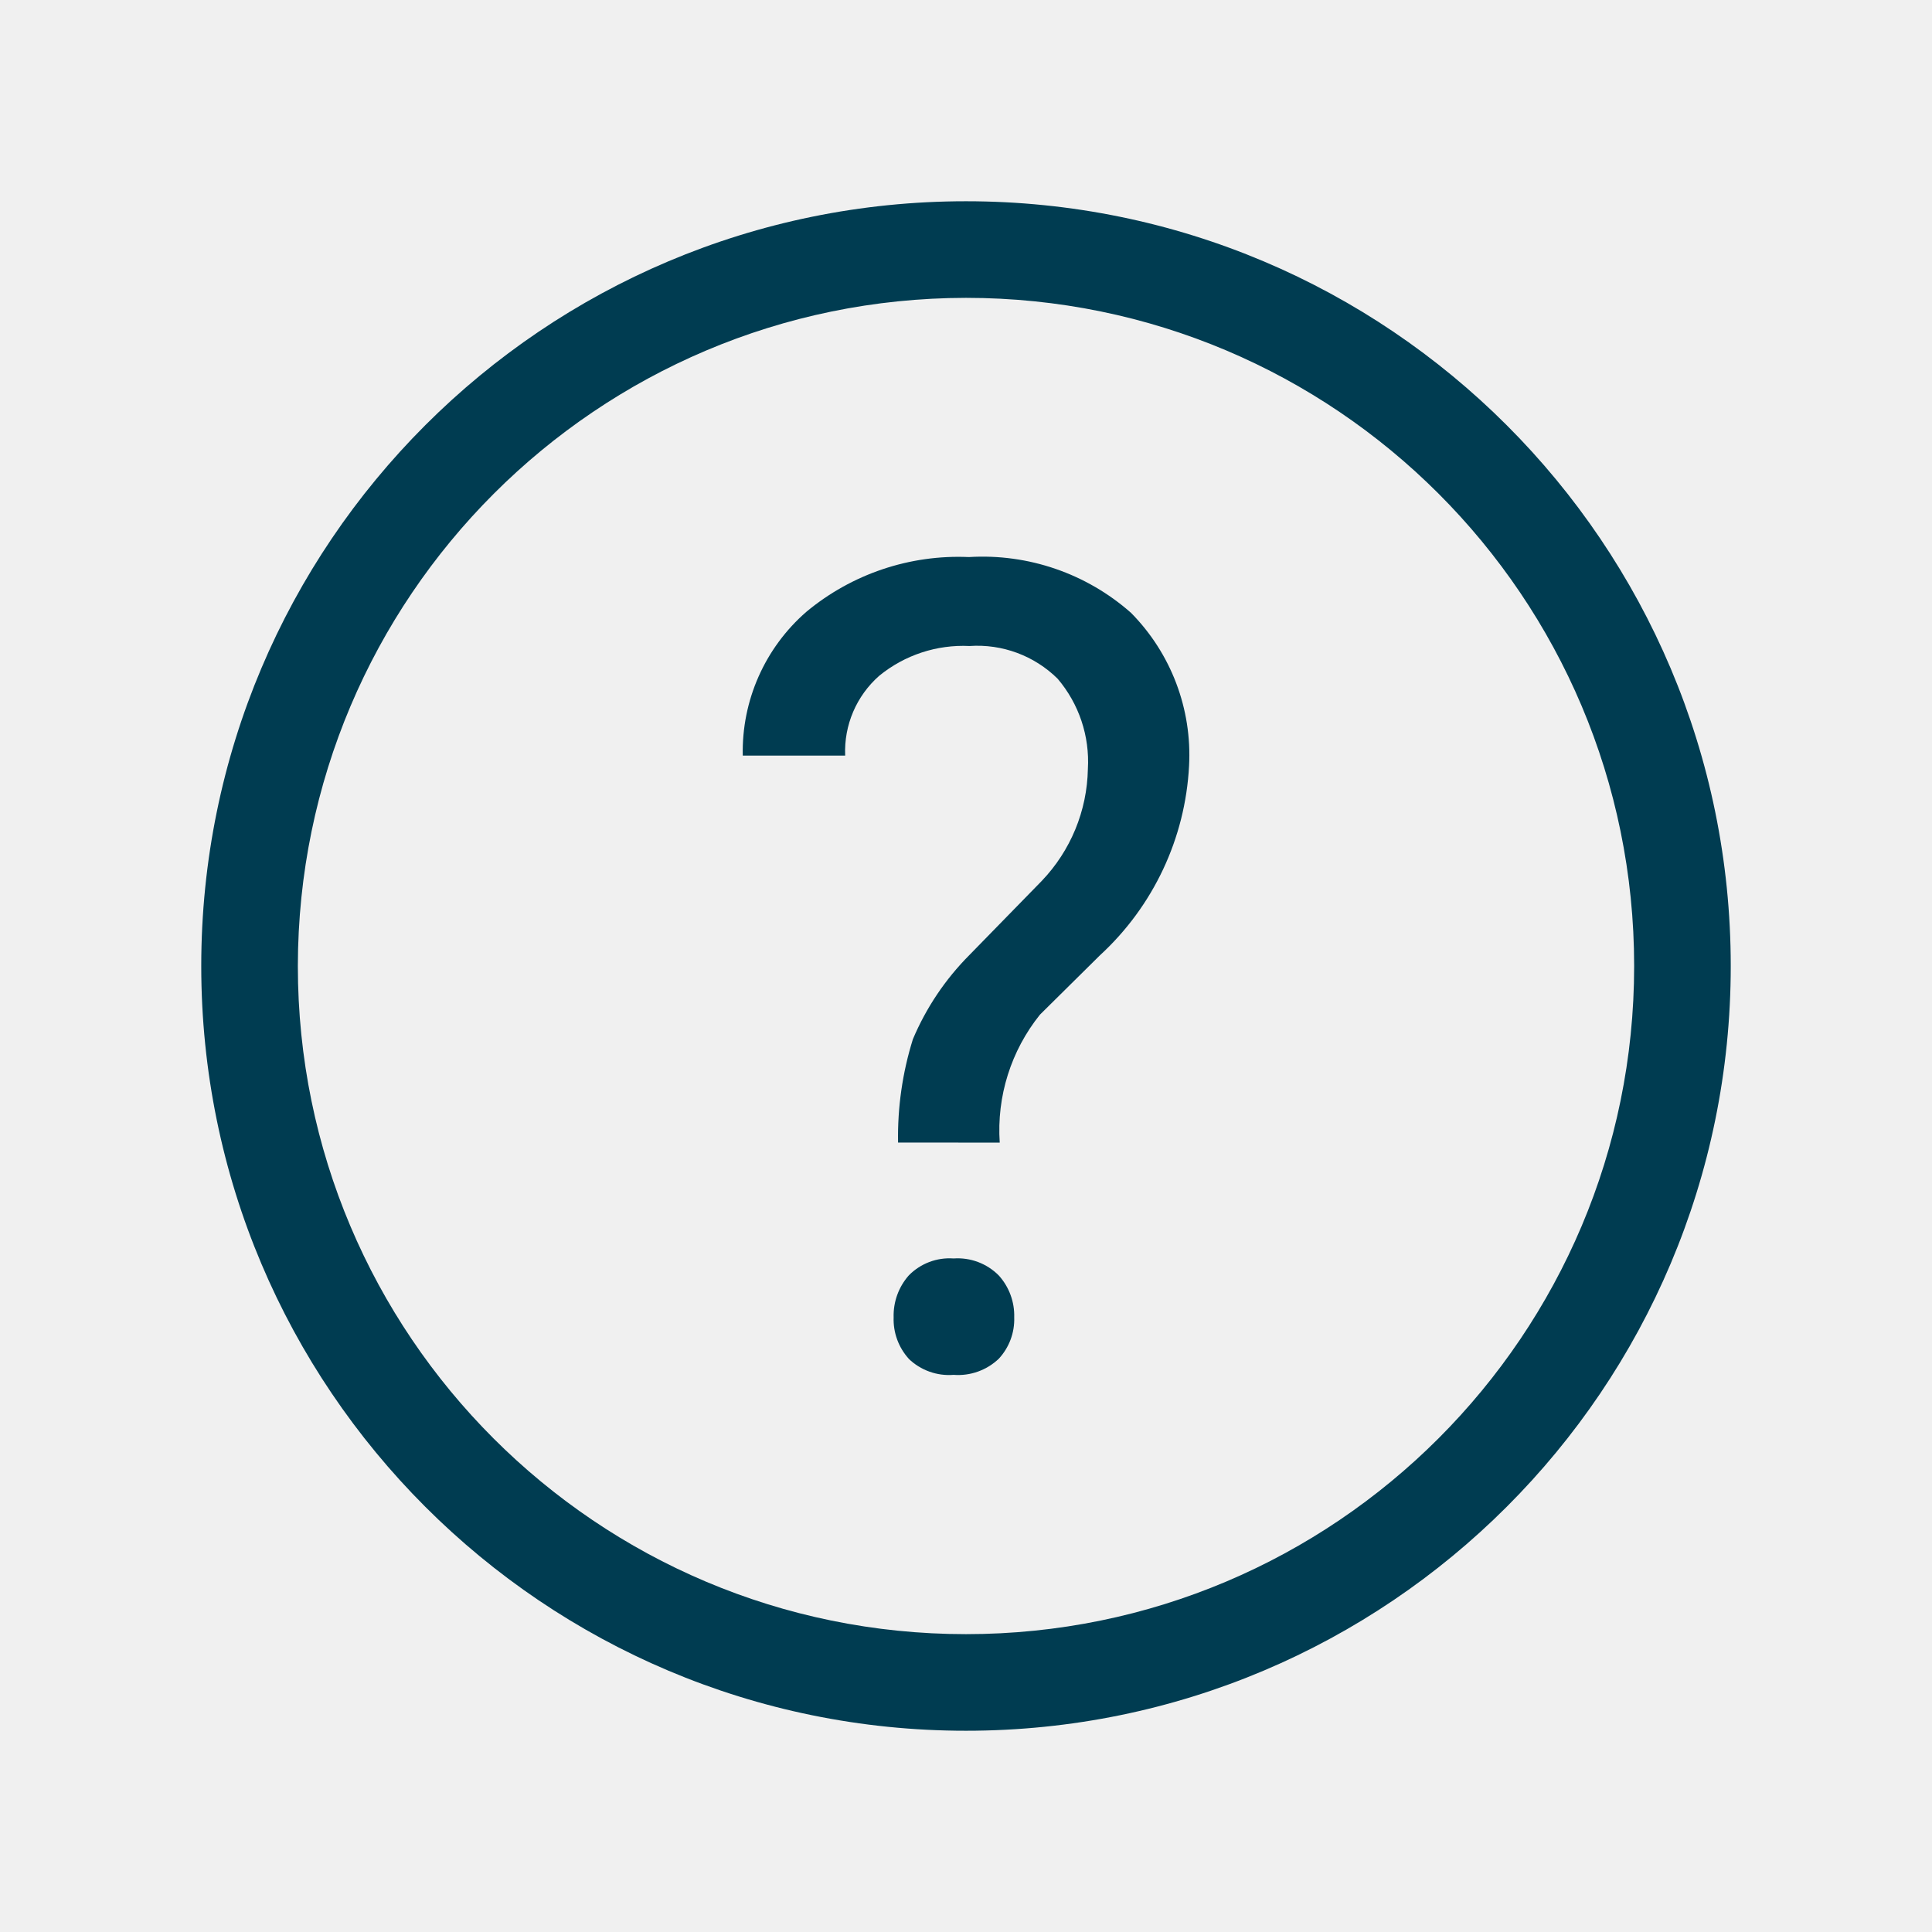
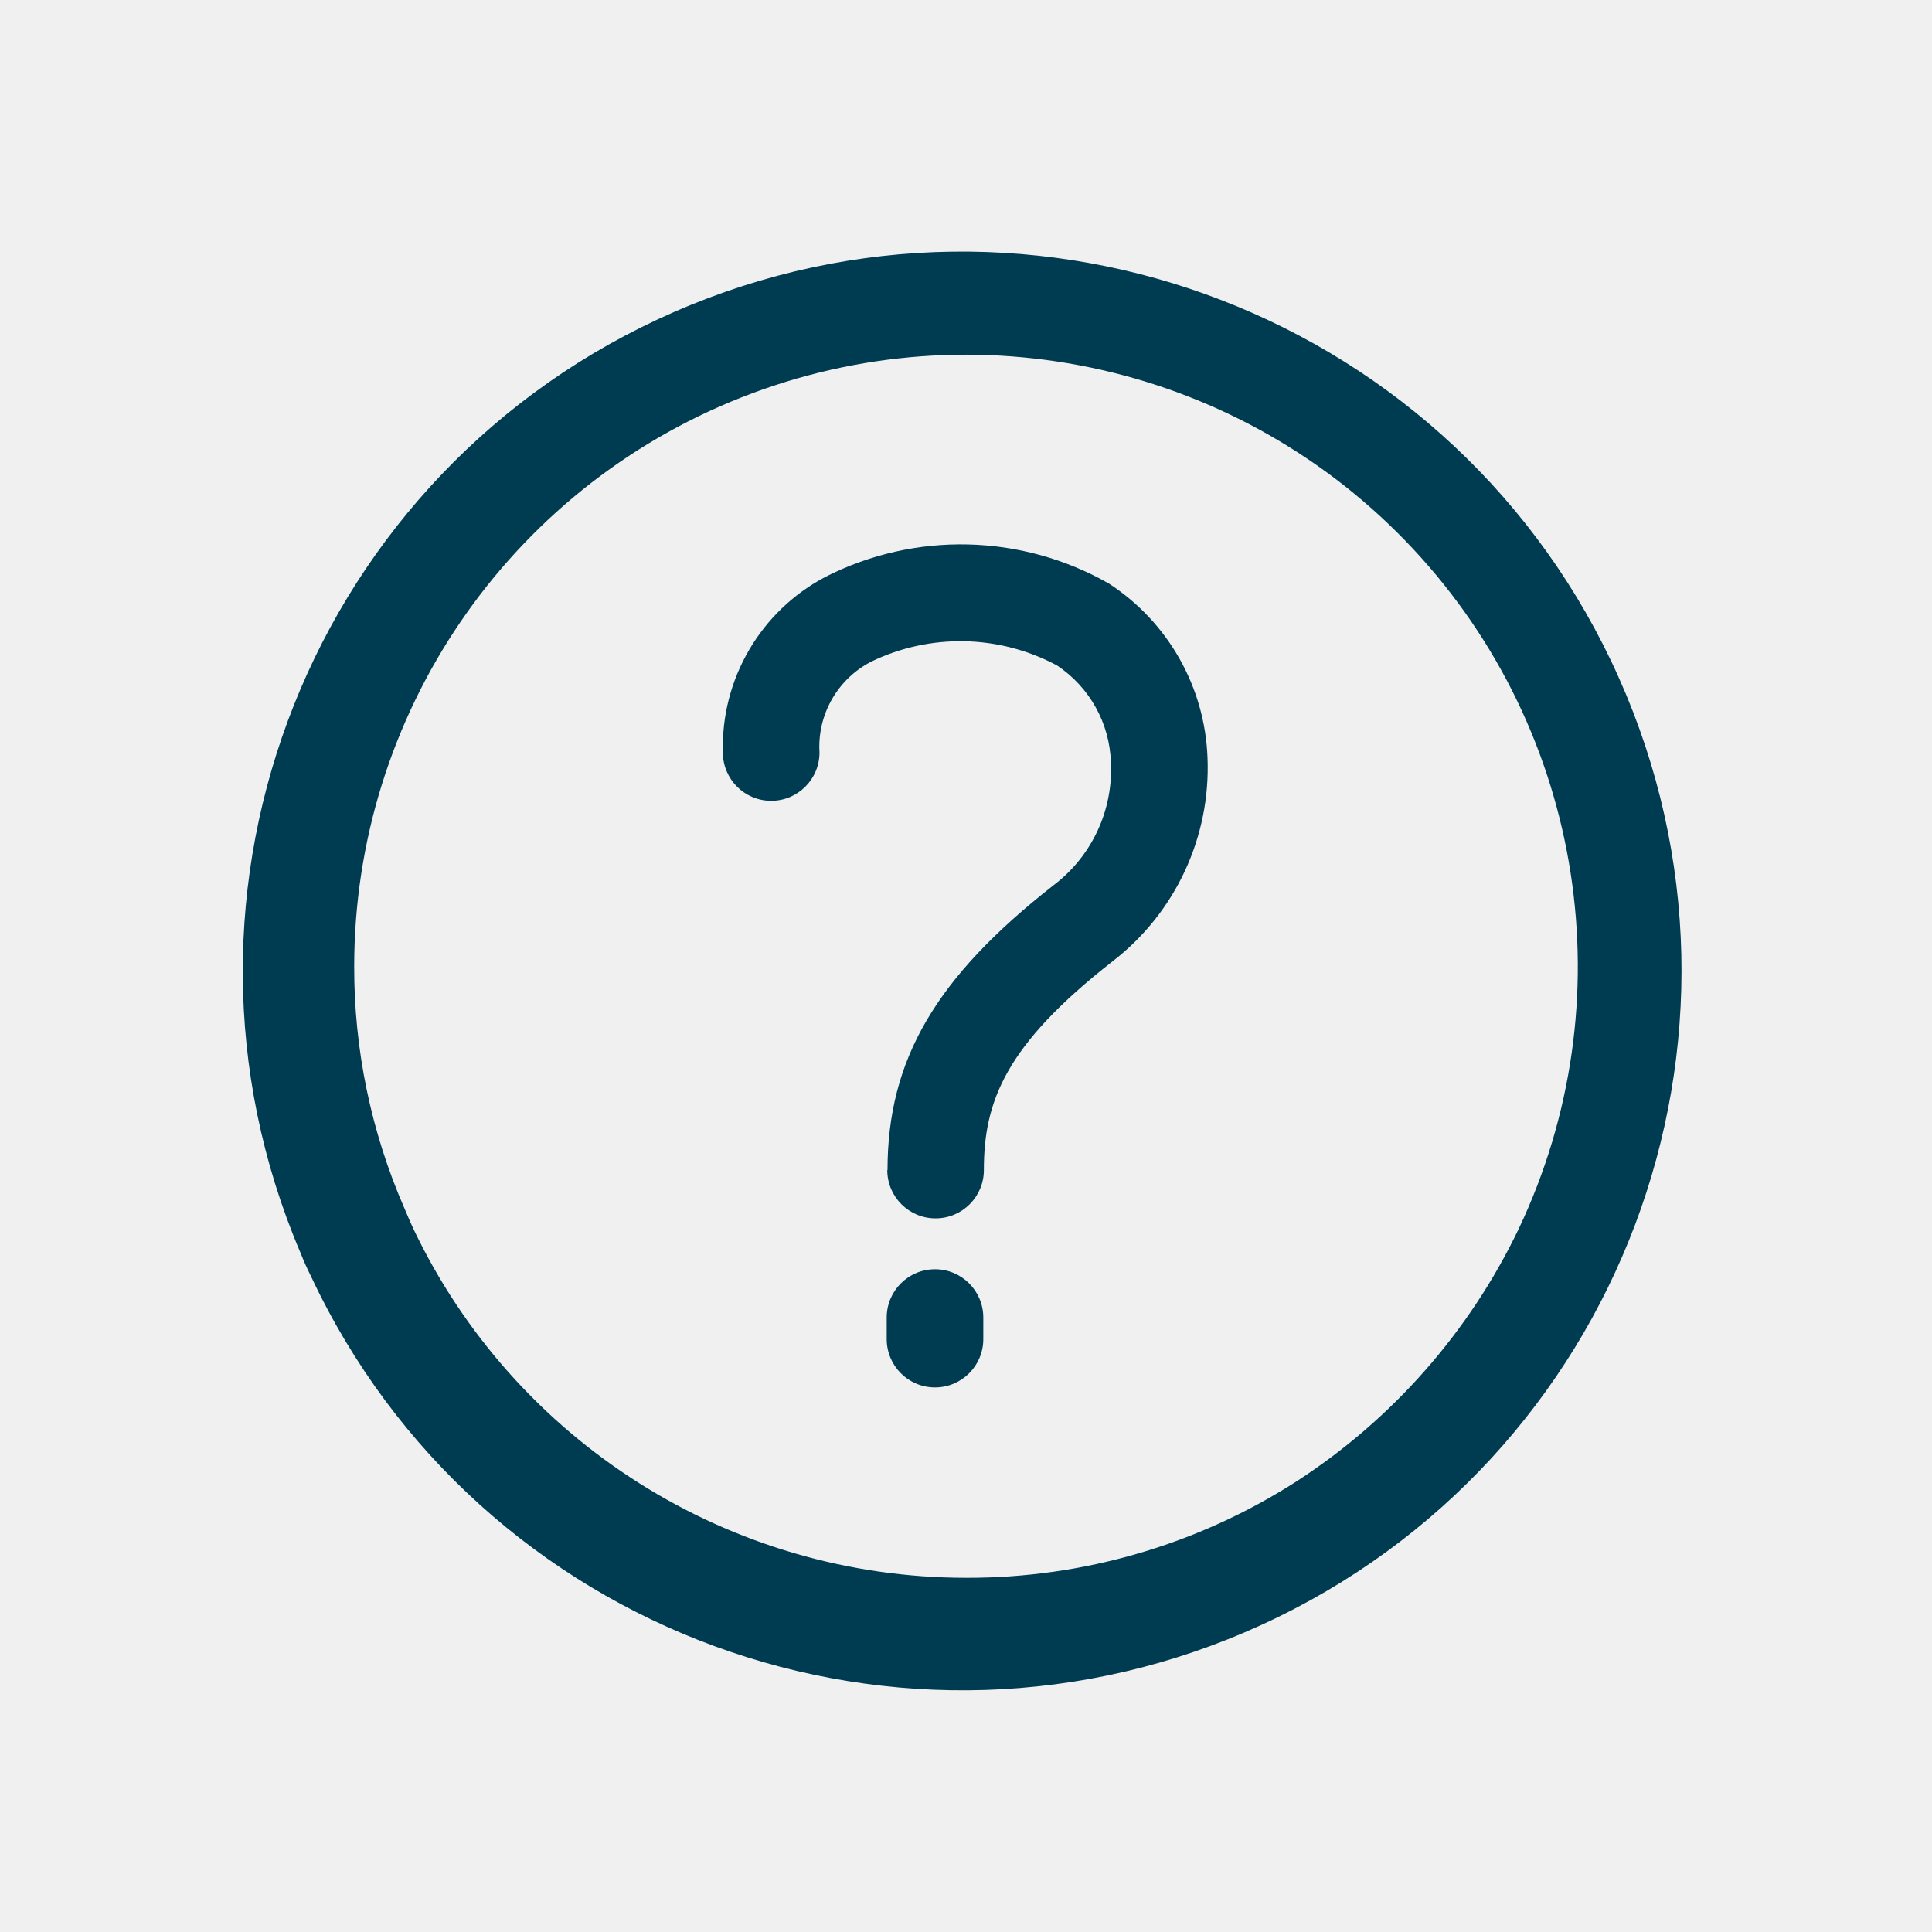
- <svg xmlns="http://www.w3.org/2000/svg" id="IconHelp24" width="24" height="24" viewBox="0 0 24 24">
-   <g id="Rectangle_3580" data-name="Rectangle 3580" fill="#fff" stroke="#707070" stroke-width="1" opacity="0">
-     <rect width="24" height="24" stroke="none" />
-     <rect x="0.5" y="0.5" width="23" height="23" fill="none" />
-   </g>
-   <path id="Union_228" data-name="Union 228" d="M0,9.5A9.5,9.5,0,1,1,9.5,19,9.5,9.5,0,0,1,0,9.5Zm1.2,0A8.3,8.3,0,1,0,9.5,1.2,8.309,8.309,0,0,0,1.2,9.5Zm7.589,4.879a.729.729,0,0,1-.188-.514.755.755,0,0,1,.188-.521.708.708,0,0,1,.557-.211.719.719,0,0,1,.561.211.745.745,0,0,1,.192.521.72.72,0,0,1-.192.514.732.732,0,0,1-.561.2A.721.721,0,0,1,8.788,14.379Zm-.133-2.686A4.067,4.067,0,0,1,8.84,10.41a3.3,3.3,0,0,1,.7-1.044l.9-.922a2.066,2.066,0,0,0,.574-1.391,1.588,1.588,0,0,0-.376-1.122,1.419,1.419,0,0,0-1.094-.406,1.648,1.648,0,0,0-1.121.369,1.25,1.25,0,0,0-.424.992H6.727A2.3,2.3,0,0,1,7.517,5.1a2.953,2.953,0,0,1,2.02-.68,2.785,2.785,0,0,1,2.013.693,2.512,2.512,0,0,1,.721,1.9,3.437,3.437,0,0,1-1.107,2.354l-.745.737a2.292,2.292,0,0,0-.5,1.59Z" transform="translate(2.5 2.5)" fill="#003c51" />
+ <svg xmlns="http://www.w3.org/2000/svg" width="24" height="24" viewBox="0 0 24 24">
+   <rect width="24" height="24" fill="#231f20" opacity="0" />
+   <path d="M.863,12.854c-.047-.094-.09-.189-.131-.293a8.934,8.934,0,1,1,.131.293ZM1.4,9a7.468,7.468,0,0,0,.623,3.008c.035.084.072.168.109.25A7.607,7.607,0,0,0,9,16.6a7.56,7.56,0,0,0,4.109-1.2,7.7,7.7,0,0,0,2.756-3.133A7.6,7.6,0,1,0,1.4,9Zm6.615,4.635v-.268a.6.6,0,0,1,1.2,0v.268a.6.6,0,0,1-1.2,0Zm.01-2.1c0-1.371.6-2.395,2.066-3.541A1.8,1.8,0,0,0,10.8,6.473a1.5,1.5,0,0,0-.67-1.207,2.544,2.544,0,0,0-2.307-.047,1.189,1.189,0,0,0-.643,1.129.6.6,0,0,1-1.2,0A2.389,2.389,0,0,1,7.254,4.166a3.713,3.713,0,0,1,3.523.084A2.7,2.7,0,0,1,12,6.41a3.035,3.035,0,0,1-1.178,2.531c-1.338,1.045-1.6,1.746-1.6,2.594a.6.6,0,0,1-1.2,0Z" transform="translate(3 3)" fill="#003c51" />
</svg>
